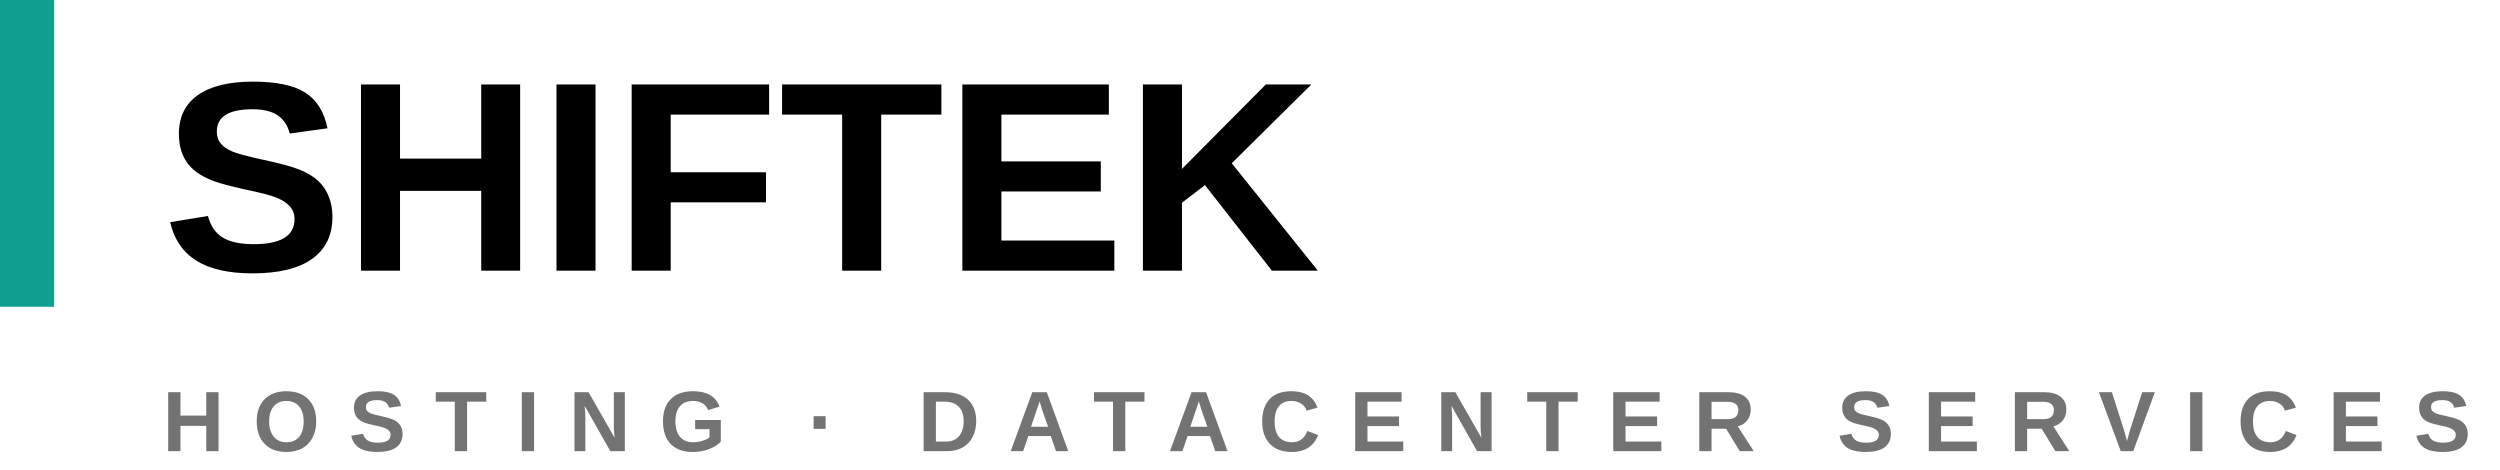
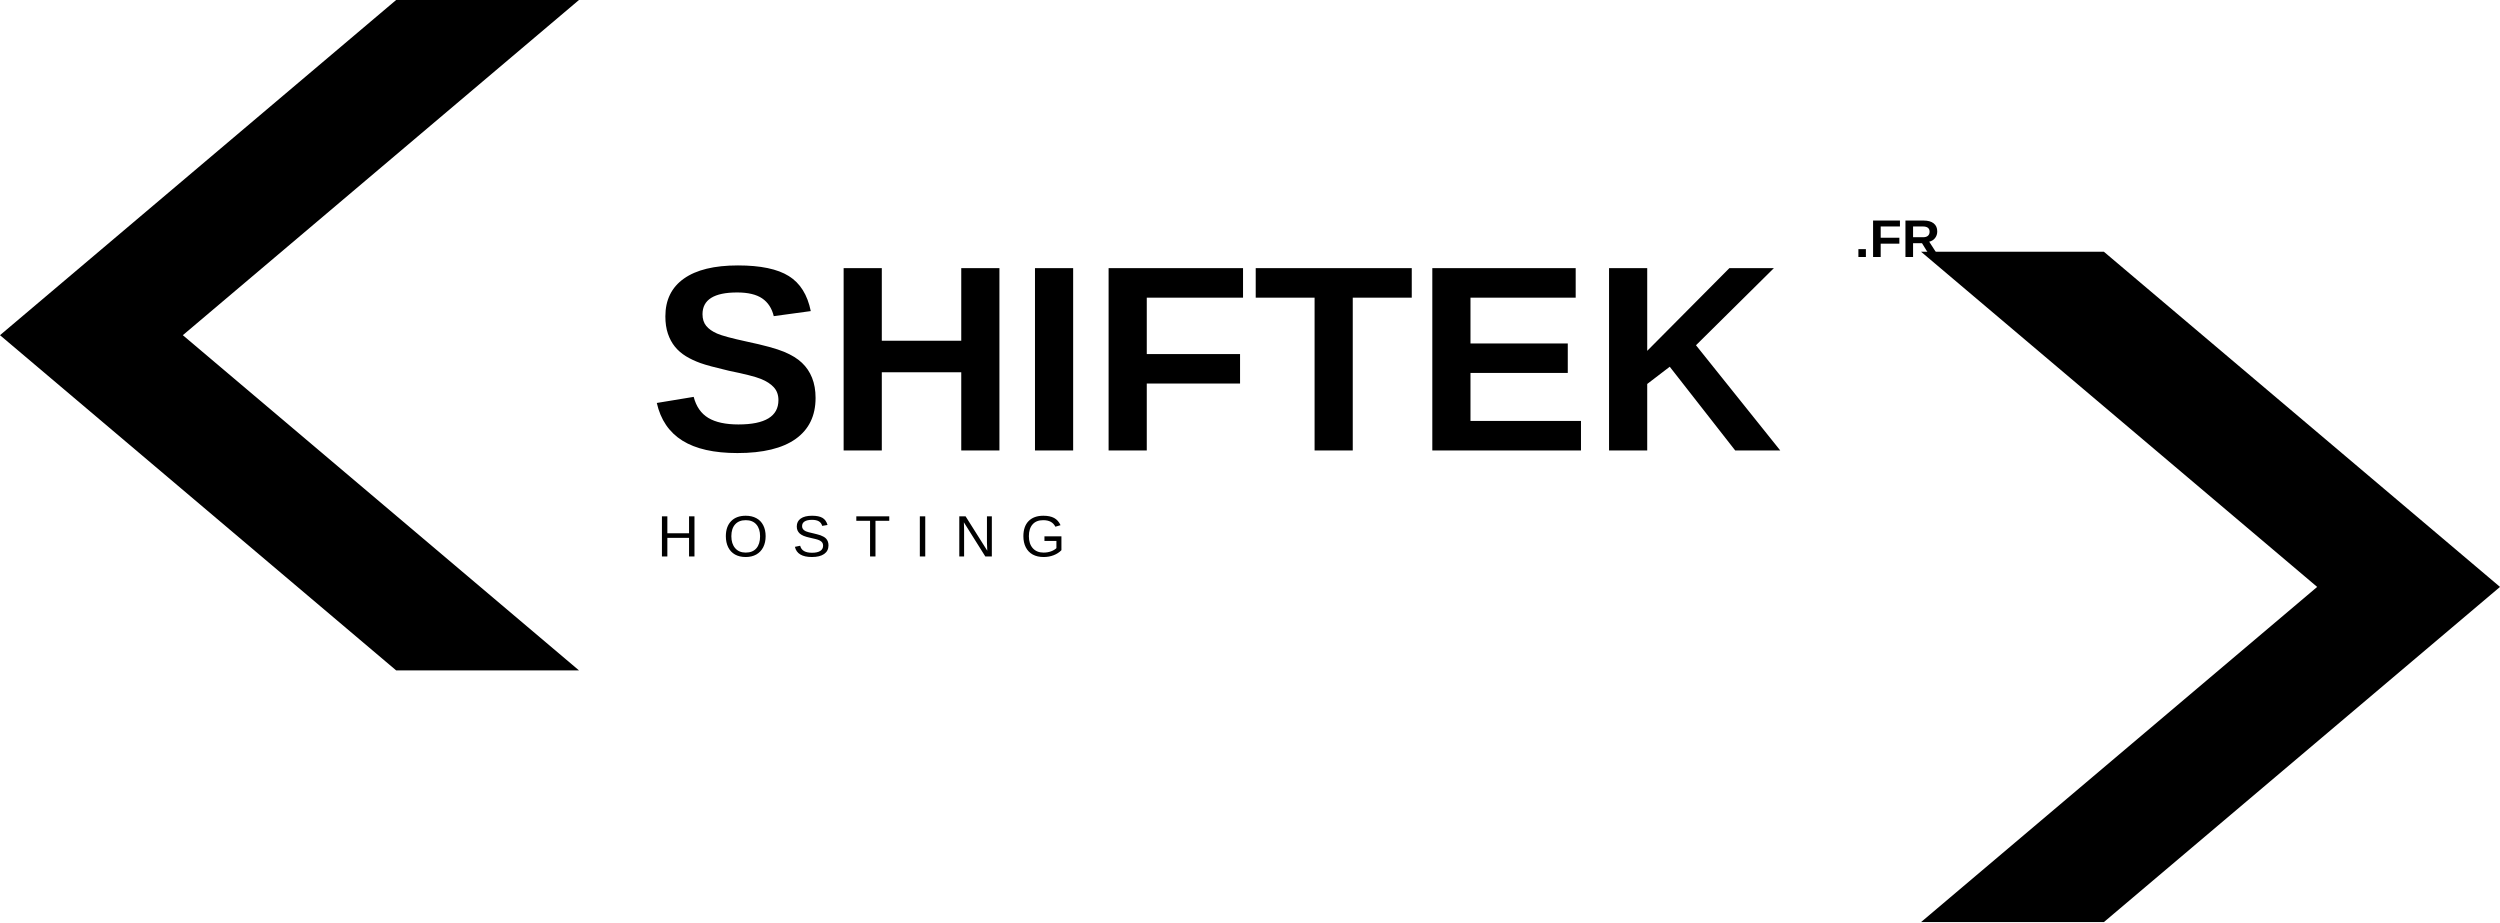
- <svg xmlns="http://www.w3.org/2000/svg" width="277.08" height="52" viewBox="0 8 277.08 52" role="img" aria-label="ShifTek Hosting">
-   <rect x="0" y="8" width="6" height="34" fill="#0F9E8F" />
-   <text x="18" y="38" font-family="Arial, Helvetica, sans-serif" font-weight="700" font-size="30" fill="currentColor">SHIFTEK</text>
-   <text x="18" y="58" font-family="Arial, Helvetica, sans-serif" font-weight="600" font-size="9.5" letter-spacing="3.2" fill="currentColor" opacity="0.55">HOSTING · DATACENTER SERVICES</text>
+ <svg xmlns="http://www.w3.org/2000/svg" width="943.5" height="348" viewBox="0 15 943.5 348" role="img" aria-label="Shiftek Hosting">
+   <g fill="currentColor">
+     <polygon points="0,110 130,0 190,0 60,110 190,220 130,220" transform="translate(0,15) scale(1.15)" />
+     <text x="245" y="185" font-family="Arial, Helvetica, sans-serif" font-weight="800" font-size="100">SHIFTEK</text>
+     <text x="700" y="112" font-family="Arial, Helvetica, sans-serif" font-weight="700" font-size="20">.FR</text>
+     <text x="248" y="225" font-family="Arial, Helvetica, sans-serif" font-weight="500" font-size="22" letter-spacing="9">HOSTING</text>
+     <polygon points="190,110 60,0 0,0 130,110 0,220 60,220" transform="translate(725,110) scale(1.15)" />
+   </g>
</svg>
